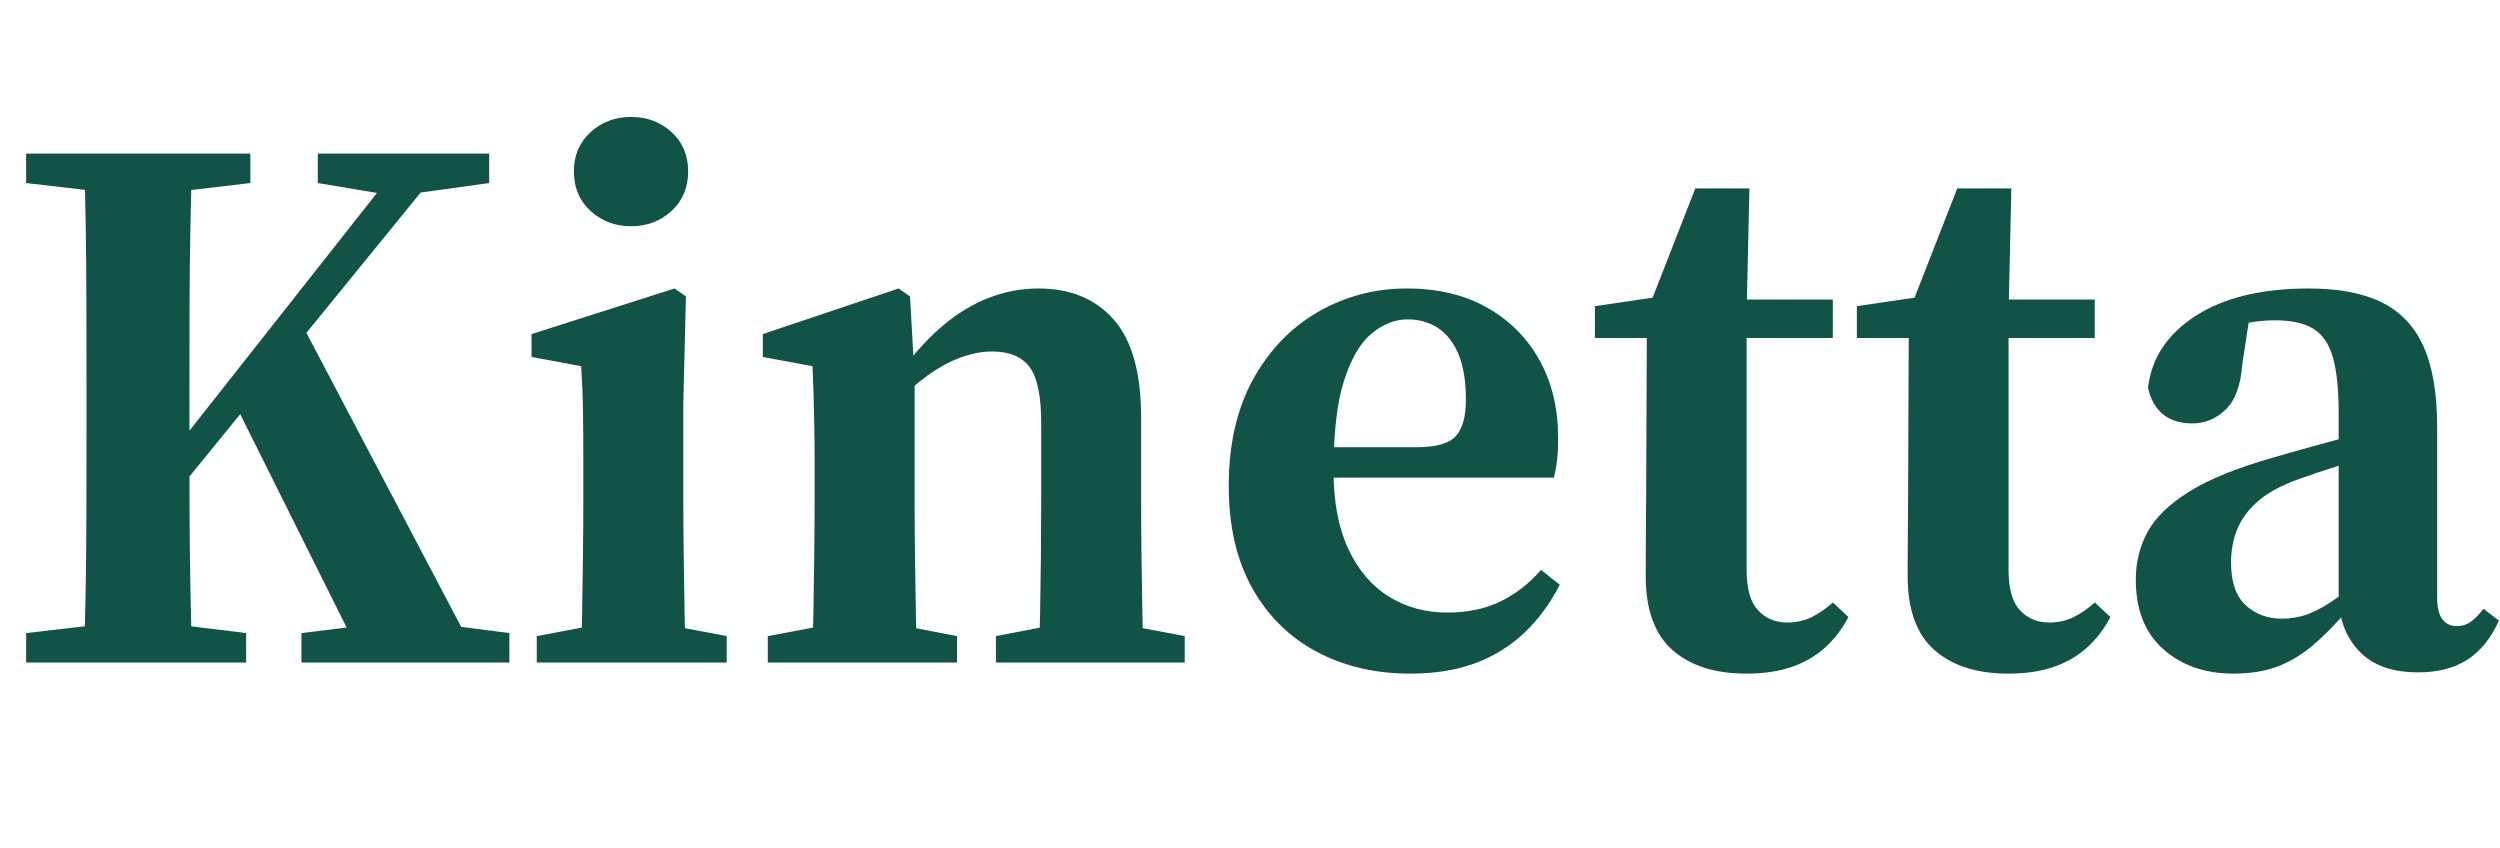
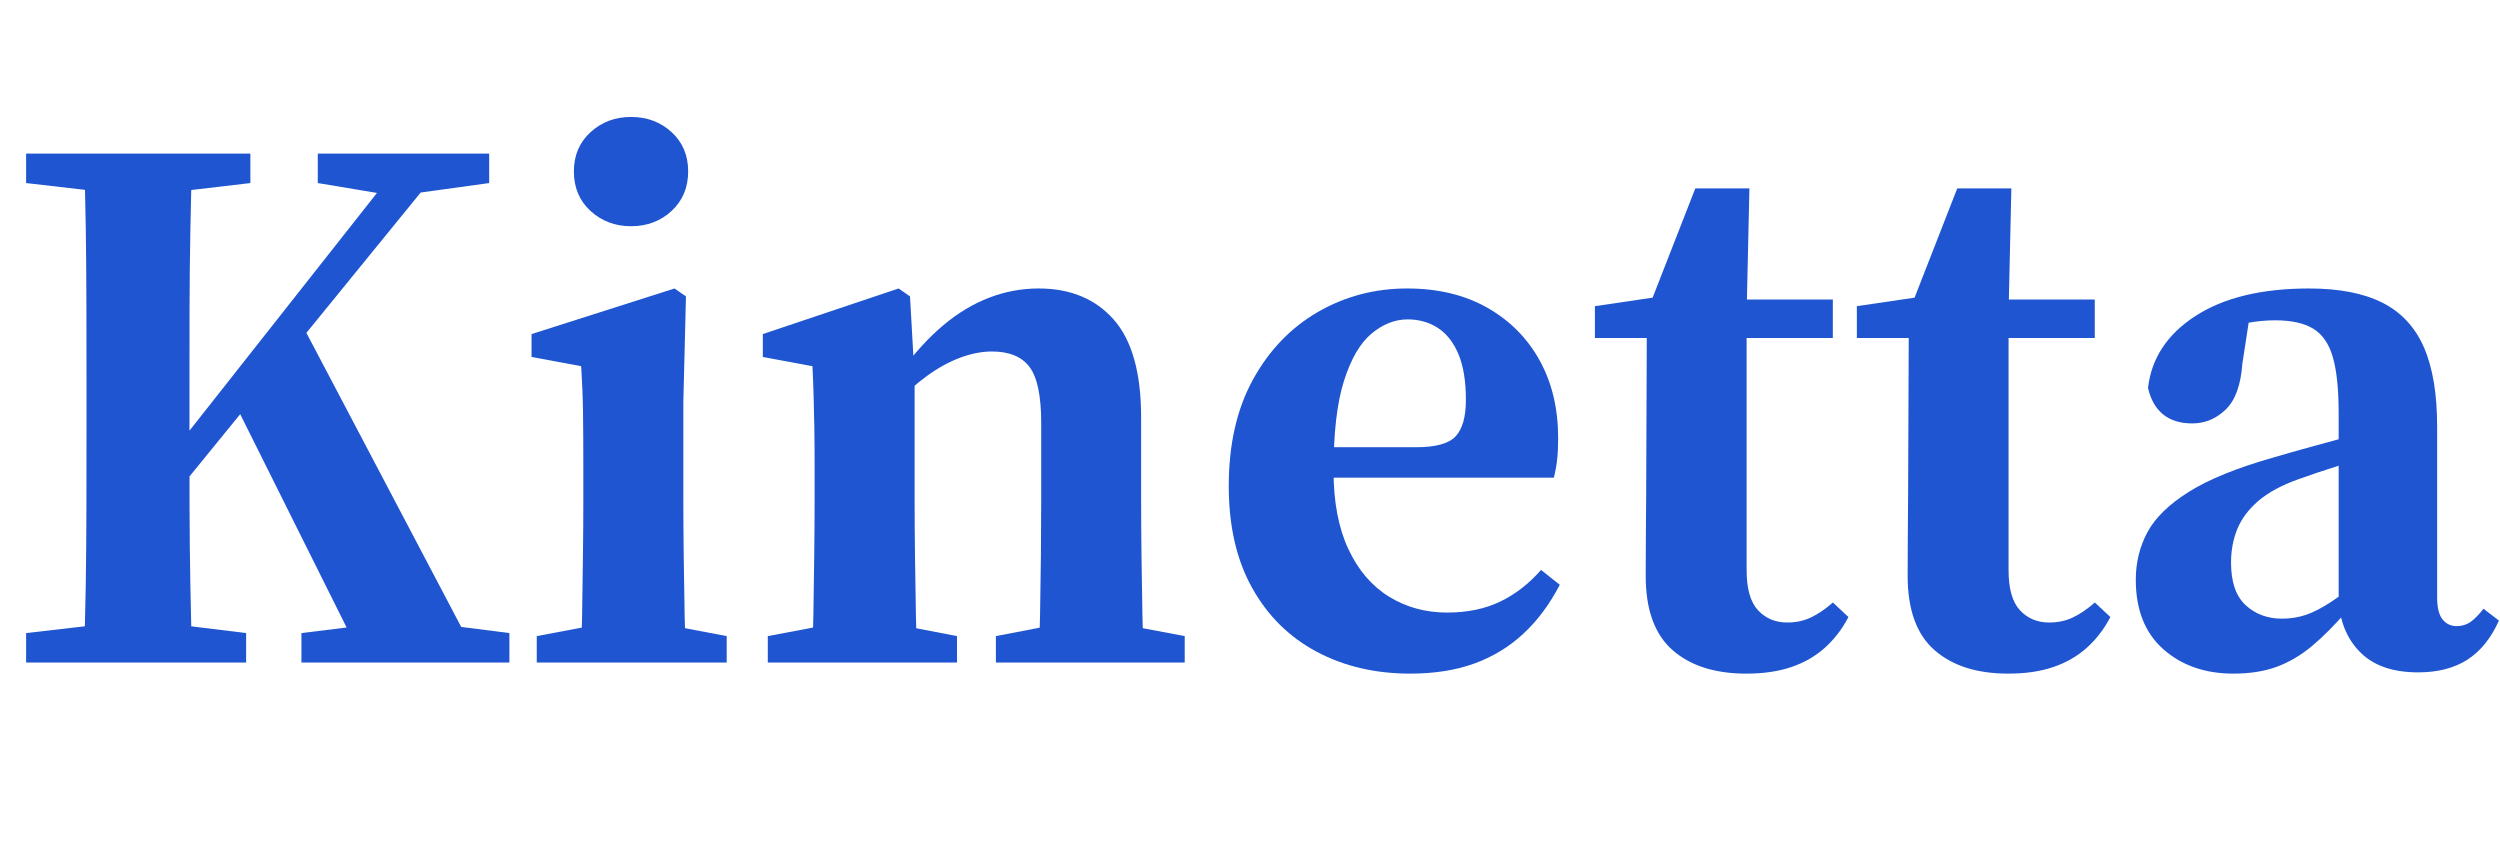
<svg xmlns="http://www.w3.org/2000/svg" viewBox="0 0 3245 1100" role="img" aria-label="Kinetta">
-   <g transform="translate(0 860) scale(1 -1)" fill="#115447">
+   <g transform="translate(0 860) scale(1 -1)" fill="#1F55D0">
    <path transform="translate(0 0)" d="M108.463 0Q110.463 46.392 111.267 98.185Q112.071 149.977 112.175 204.366Q112.278 258.754 112.278 310.739V352.238Q112.278 404.031 112.175 457.26Q112.071 510.489 111.371 562.378Q110.671 614.266 108.671 660.658H249.538Q248.138 614.866 247.138 563.133Q246.138 511.4 246.034 458.015Q245.931 404.631 245.931 352.238V303.836Q245.931 255.603 246.034 203.101Q246.138 150.6 247.138 98.796Q248.138 46.992 249.538 0ZM33.904 0V38.265L160.331 52.895H200.708L319.477 38.265V0ZM33.904 622.393V660.658H324.979V622.393L200.708 607.763H160.331ZM391.263 0V38.265L509.525 52.895H546.822L661.206 38.265V0ZM412.478 622.393V660.658H634.948V622.393L529.116 607.763L507.042 606.609ZM178.05 158.183 175.65 225.565H186.303L216.852 264.131L529.594 660.658H587.193ZM472.614 0 301.868 342.264 386.793 448.668 622.985 0Z" />
    <path transform="translate(667 0)" d="M29.706 0V34.331L123.023 51.961H183.45L276.26 34.331V0ZM86.352 0Q87.96 23.83 88.563 61.011Q89.167 98.192 89.667 138.247Q90.167 178.302 90.167 210.174V252.084Q90.167 295.012 89.771 324.2Q89.375 353.388 87.375 384.673L22.949 396.666V426.379L208.574 485.561L223.369 475.241L219.969 337.511V210.208Q219.969 178.327 220.469 138.26Q220.969 98.192 221.669 61.011Q222.369 23.83 223.784 0ZM152.065 566.364Q121.251 566.364 99.575 586.117Q77.899 605.87 77.899 637.517Q77.899 668.764 99.575 688.485Q121.251 708.206 152.065 708.206Q183.28 708.206 204.756 688.451Q226.232 668.696 226.232 637.607Q226.232 606.118 204.756 586.241Q183.28 566.364 152.065 566.364Z" />
    <path transform="translate(967 0)" d="M29.592 0V34.331L122.909 51.961H183.647L275.212 34.331V0ZM86.549 0Q88.157 23.83 88.761 61.011Q89.365 98.192 89.865 138.173Q90.365 178.154 90.365 209.97V256.962Q90.365 286 89.968 306.736Q89.572 327.473 89.072 345.762Q88.572 364.051 87.572 384.673L23.147 396.666V426.379L199.417 485.561L214.212 475.22L220.166 369.43V367.407V209.97Q220.166 178.154 220.666 138.173Q221.166 98.192 221.866 61.011Q222.566 23.83 223.981 0ZM325.665 0V34.331L417.217 51.961H477.452L570.766 34.331V0ZM380.665 0Q382.273 23.83 382.981 60.711Q383.688 97.592 384.084 137.573Q384.481 177.554 384.481 209.97V310.833Q384.481 363.598 369.325 383.682Q354.169 403.767 320.549 403.767Q301.012 403.767 279.629 395.856Q258.245 387.944 236.625 372.344Q215.005 356.744 193.721 333.998L188.43 378.174H202.718Q229.143 414.047 257.375 437.795Q285.606 461.543 316.793 473.552Q347.979 485.561 381.141 485.561Q442.941 485.561 478.563 445.261Q514.186 404.962 514.186 318.228V209.97Q514.186 177.554 514.686 137.573Q515.186 97.592 515.886 60.711Q516.586 23.83 518.001 0Z" />
    <path transform="translate(1561 0)" d="M269.462 -14.365Q201.445 -14.365 148.076 14.035Q94.706 42.435 64.315 96.821Q33.924 151.207 33.924 229.129Q33.924 310.103 65.333 367.27Q96.742 424.437 149.556 454.999Q202.369 485.561 265.528 485.561Q325.277 485.561 369.266 460.707Q413.254 435.853 437.366 392.343Q461.477 348.833 461.477 291.433Q461.477 275.352 460.196 263.624Q458.915 251.896 455.915 240.013H88.068V279.514H277.329Q315.516 279.514 328.621 293.884Q341.726 308.255 341.726 341.005Q341.726 377.205 332.132 400.158Q322.539 423.111 305.467 434.268Q288.394 445.425 266.047 445.425Q241.359 445.425 219.26 426.986Q197.161 408.547 183.552 365.852Q169.943 323.157 169.943 249.149Q169.943 188.379 189.165 147.315Q208.386 106.25 241.884 85.57Q275.381 64.89 317.331 64.89Q356.68 64.89 386.25 79.136Q415.819 93.382 439.267 120.25L463.591 100.934Q443.753 62.754 415.977 37.135Q388.201 11.516 352.162 -1.424Q316.123 -14.365 269.462 -14.365Z" />
    <path transform="translate(2059 0)" d="M144.888 421.286V471.197H319.996V421.286ZM207.691 -14.365Q146.688 -14.365 111.906 16.216Q77.124 46.797 77.124 112.6Q77.124 139.352 77.32 162.031Q77.516 184.711 77.724 217.164L78.524 421.286H11.195V462.597L121.068 478.797L75.737 447.083L141.509 615.465H211.738L208.118 454.397V439.137V119.908Q208.118 83.792 222.91 67.885Q237.703 51.979 260.819 51.979Q277.774 51.979 291.59 58.541Q305.407 65.103 320.123 77.954L340.272 59.066Q328.057 35.661 309.626 19.168Q291.194 2.676 266.119 -5.844Q241.045 -14.365 207.691 -14.365Z" />
    <path transform="translate(2399 0)" d="M144.888 421.286V471.197H319.996V421.286ZM207.691 -14.365Q146.688 -14.365 111.906 16.216Q77.124 46.797 77.124 112.6Q77.124 139.352 77.32 162.031Q77.516 184.711 77.724 217.164L78.524 421.286H11.195V462.597L121.068 478.797L75.737 447.083L141.509 615.465H211.738L208.118 454.397V439.137V119.908Q208.118 83.792 222.91 67.885Q237.703 51.979 260.819 51.979Q277.774 51.979 291.59 58.541Q305.407 65.103 320.123 77.954L340.272 59.066Q328.057 35.661 309.626 19.168Q291.194 2.676 266.119 -5.844Q241.045 -14.365 207.691 -14.365Z" />
    <path transform="translate(2739 0)" d="M159.835 -14.365Q104.952 -14.365 69.105 17.233Q33.258 48.83 33.258 107.511Q33.258 141.093 48.376 169.236Q63.494 197.379 102.32 221.725Q141.146 246.07 211.928 266.174Q234.67 272.87 259.931 279.822Q285.191 286.774 311.803 294.015Q338.414 301.255 365.419 308.24V276.711Q328.979 265.749 297.549 255.824Q266.12 245.899 243.731 237.729Q211.452 226.177 192.402 209.842Q173.351 193.506 165.119 173.523Q156.888 153.539 156.888 129.769Q156.888 91.868 175.914 74.424Q194.941 56.979 222.951 56.979Q239.149 56.979 253.661 61.76Q268.174 66.541 286.807 78.787Q305.44 91.032 332.617 113.352L342.66 67.114H307.366Q283.665 39.575 261.967 21.453Q240.268 3.332 216.108 -5.516Q191.949 -14.365 159.835 -14.365ZM399.69 -12.729Q352.336 -12.729 326.578 11.437Q300.82 35.602 296.579 76.815V80.719V323.273Q296.579 370.405 289 396.471Q281.42 422.537 263.518 433.388Q245.617 444.24 214.159 444.24Q196.982 444.24 178.087 440.859Q159.192 437.478 134.208 429.428L182.855 461.417L171.569 387.759Q168.571 346.238 149.873 328.318Q131.174 310.397 106.562 310.397Q83.01 310.397 68.614 322.191Q54.218 333.985 49.104 356.544Q55.884 414.496 110.958 450.029Q166.033 485.561 258.095 485.561Q316.806 485.561 353.418 467.06Q390.029 448.559 407.223 409.216Q424.416 369.873 424.416 306.336V84.147Q424.416 64.898 431.377 56.091Q438.338 47.283 449.801 47.283Q459.791 47.283 467.442 52.505Q475.092 57.726 484.573 69.845L504.621 54.483Q489.199 20.114 463.597 3.692Q437.996 -12.729 399.69 -12.729Z" />
  </g>
</svg>
